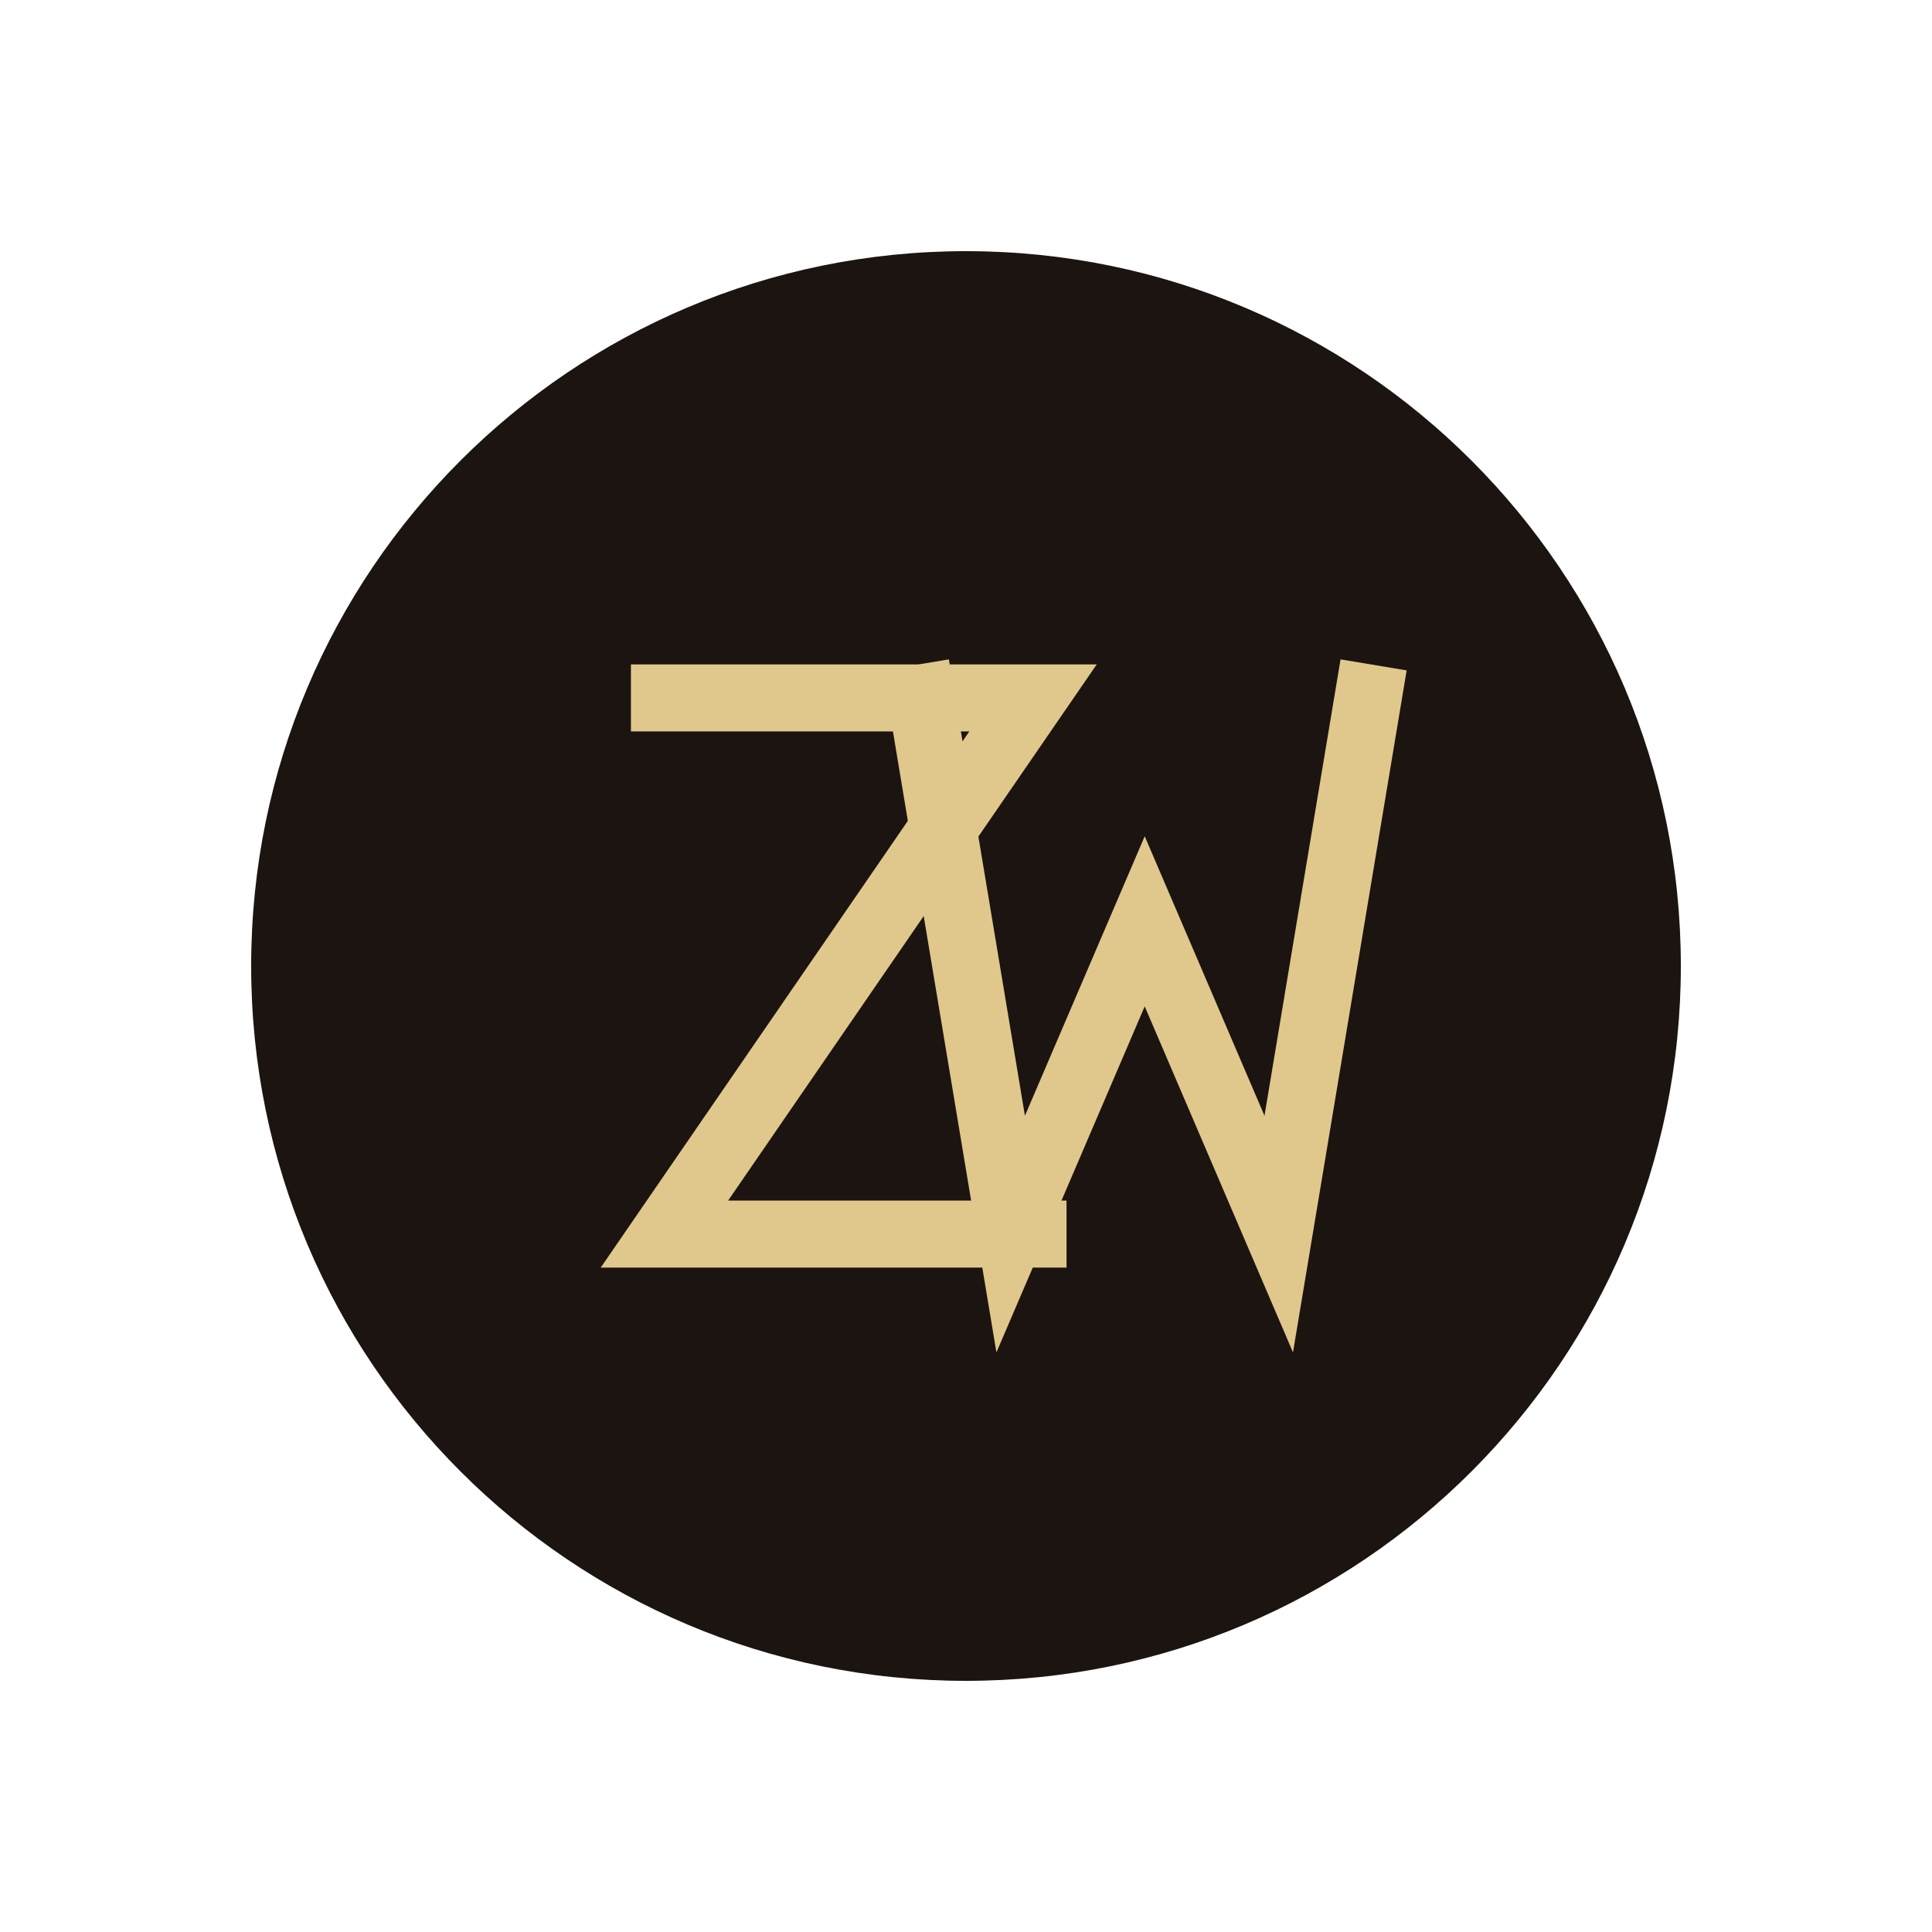
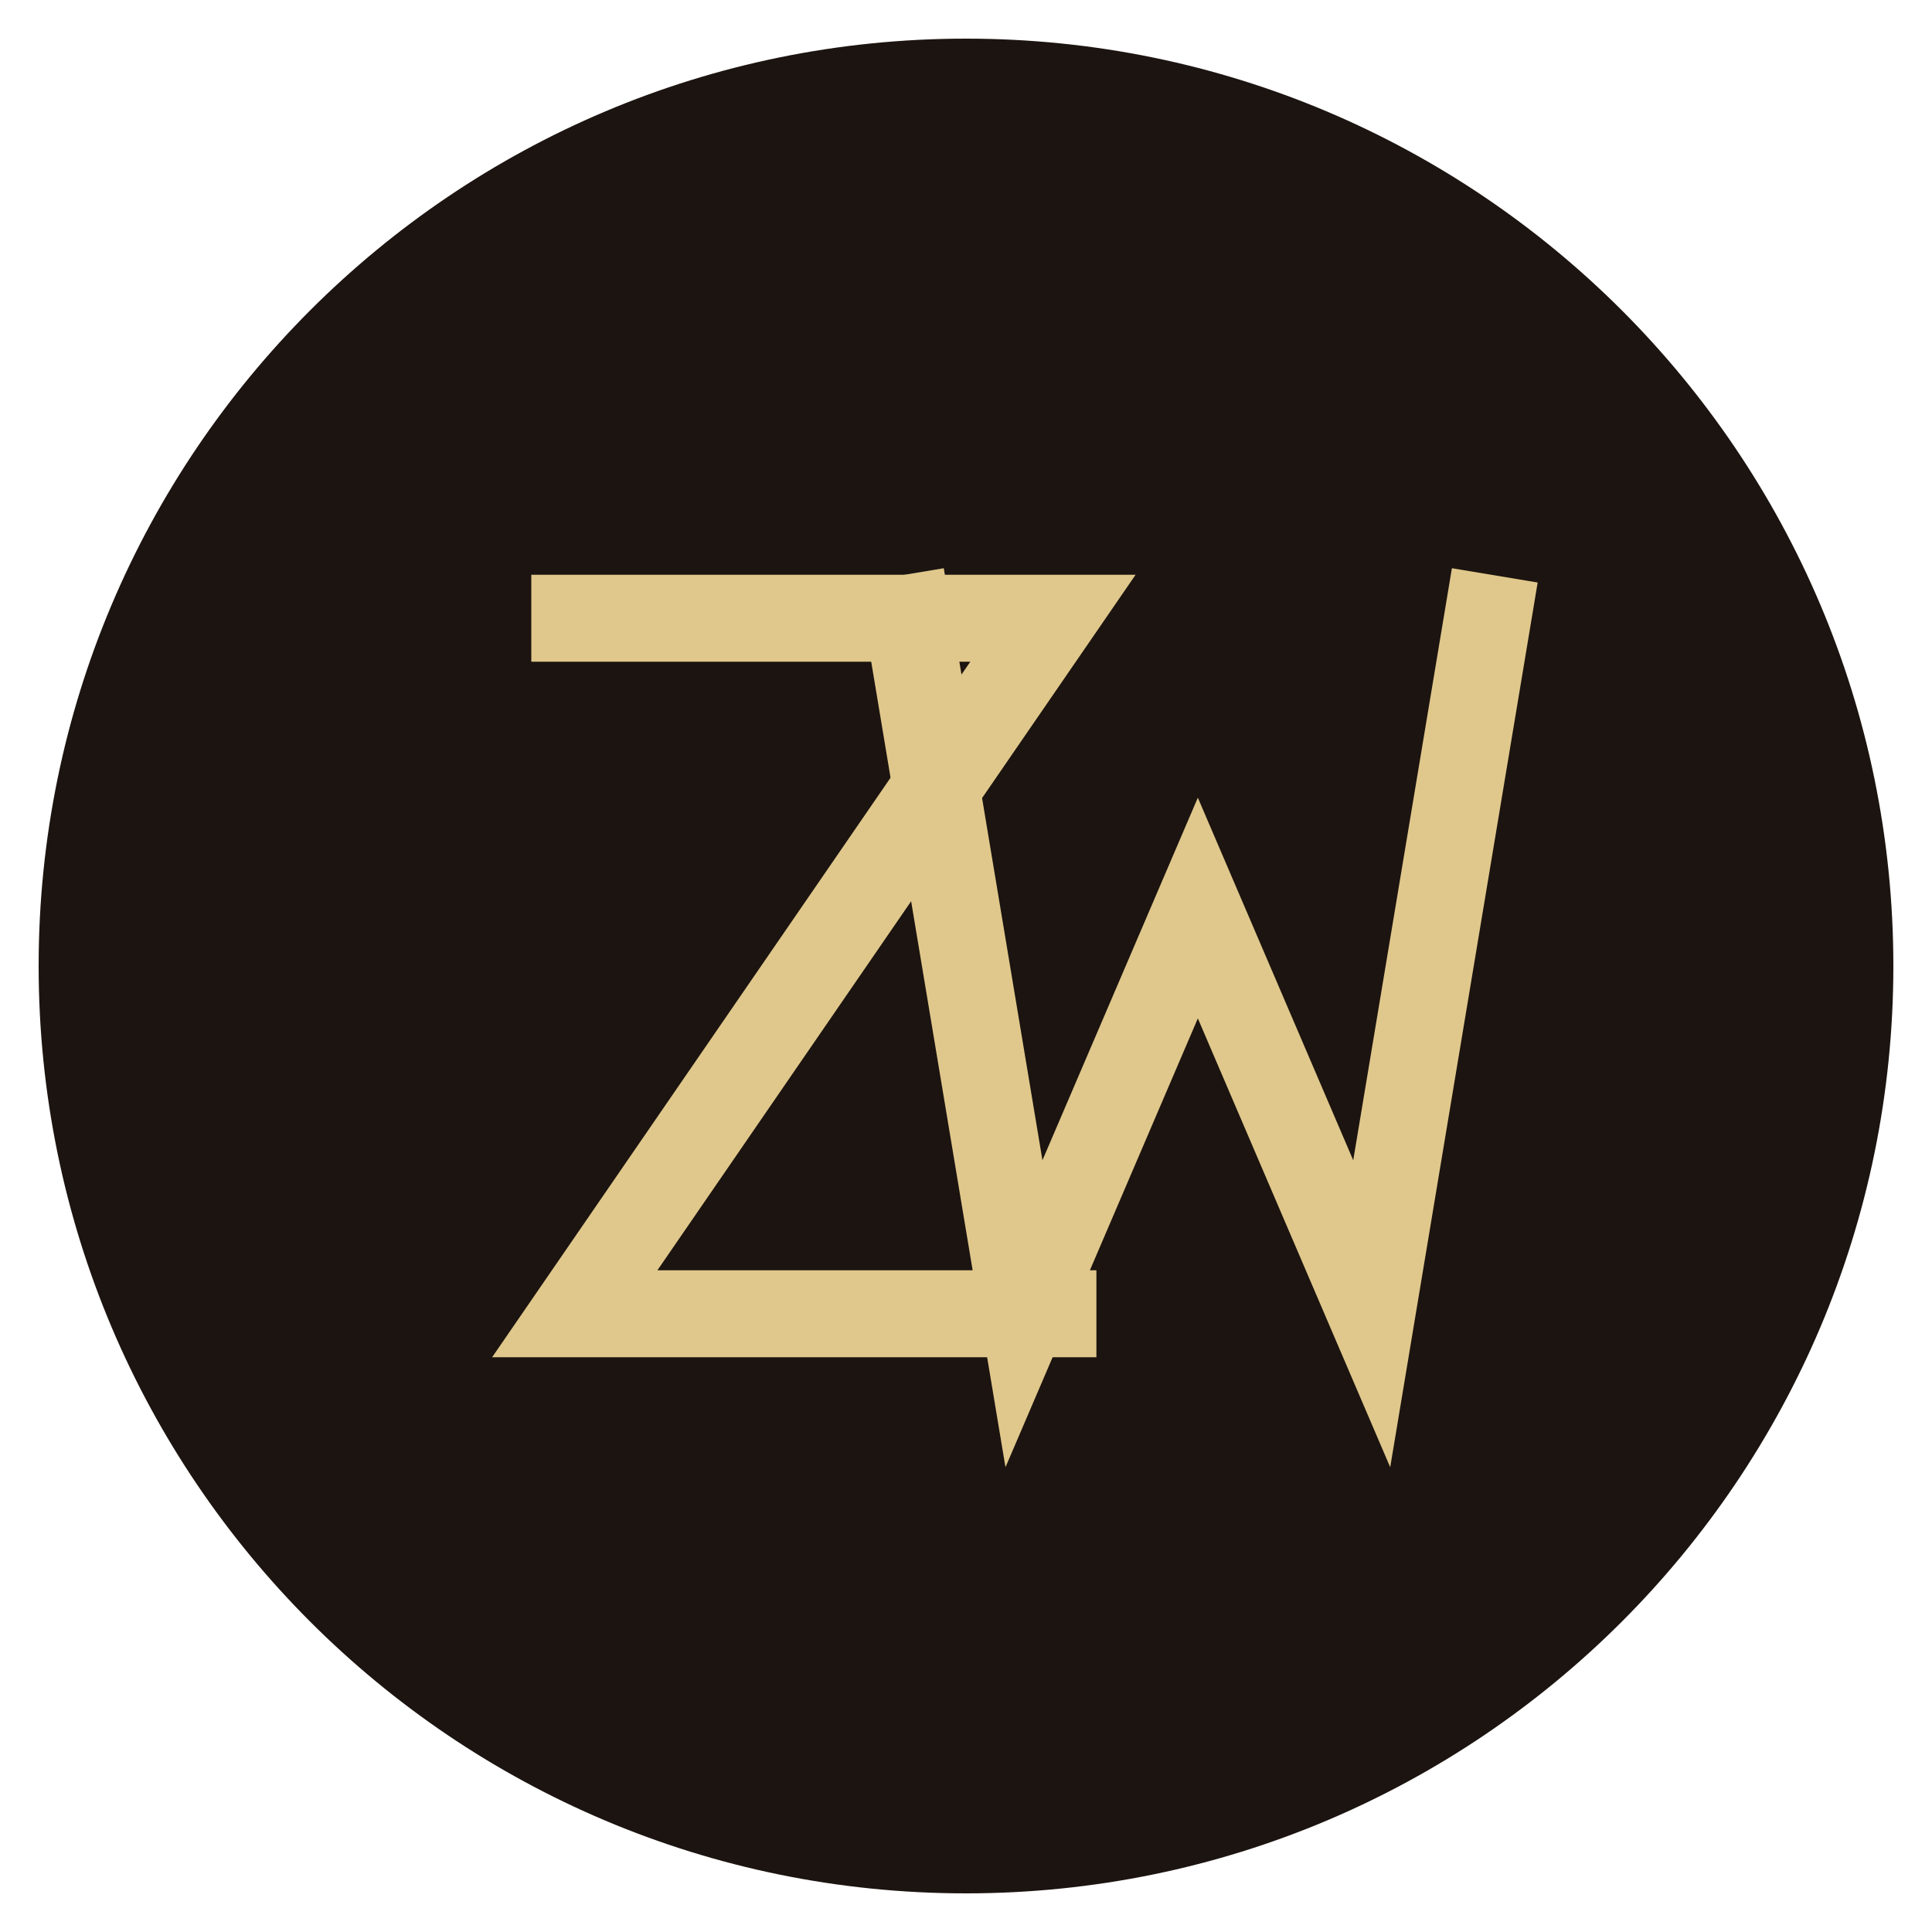
<svg xmlns="http://www.w3.org/2000/svg" viewBox="0 0 512 512" width="512" height="512">
-   <g transform="translate(256 256) scale(0.74) translate(-256 -256)">
+   <g transform="translate(256 256) scale(0.96) translate(-256 -256)">
    <circle cx="256" cy="256" r="256" fill="#1c1410" />
    <g fill="none" stroke="#e0c88c" stroke-width="24" stroke-linecap="square" stroke-linejoin="miter">
      <path d="M 148 160 L 280 160 L 148 352 L 280 352" />
      <path d="M 240 160 L 272 352 L 320 240 L 368 352 L 400 160" />
    </g>
  </g>
</svg>
